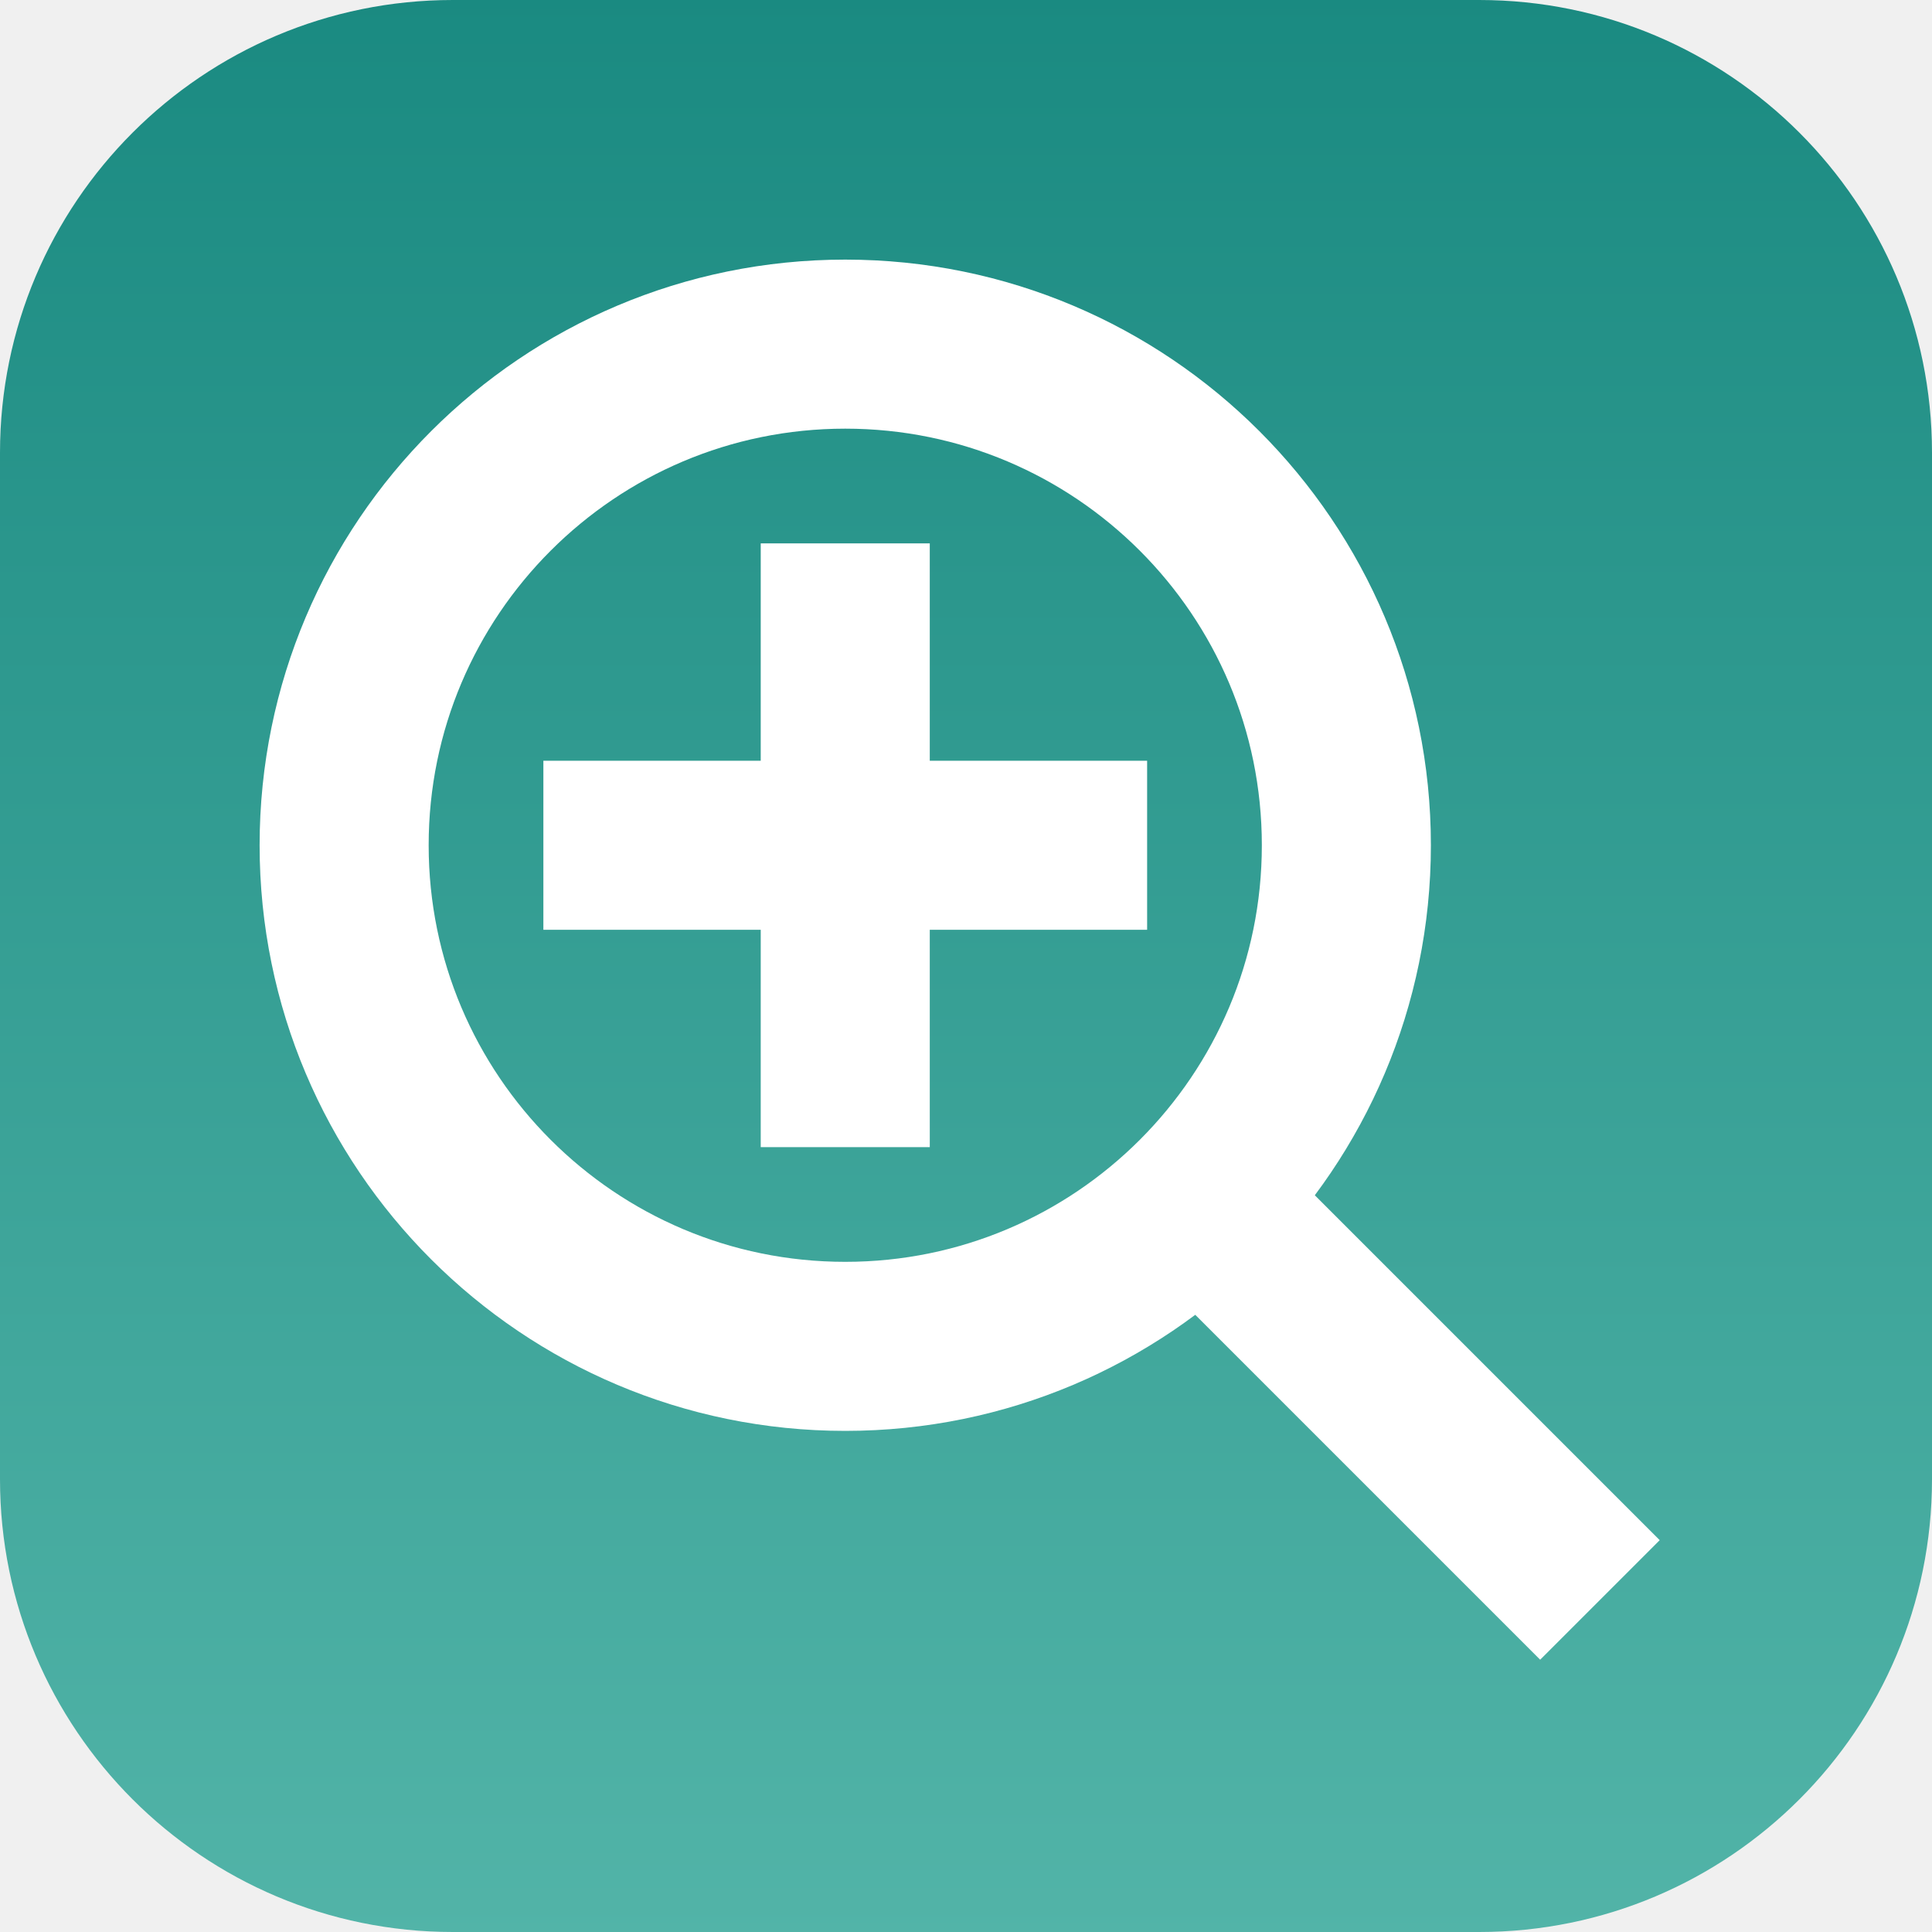
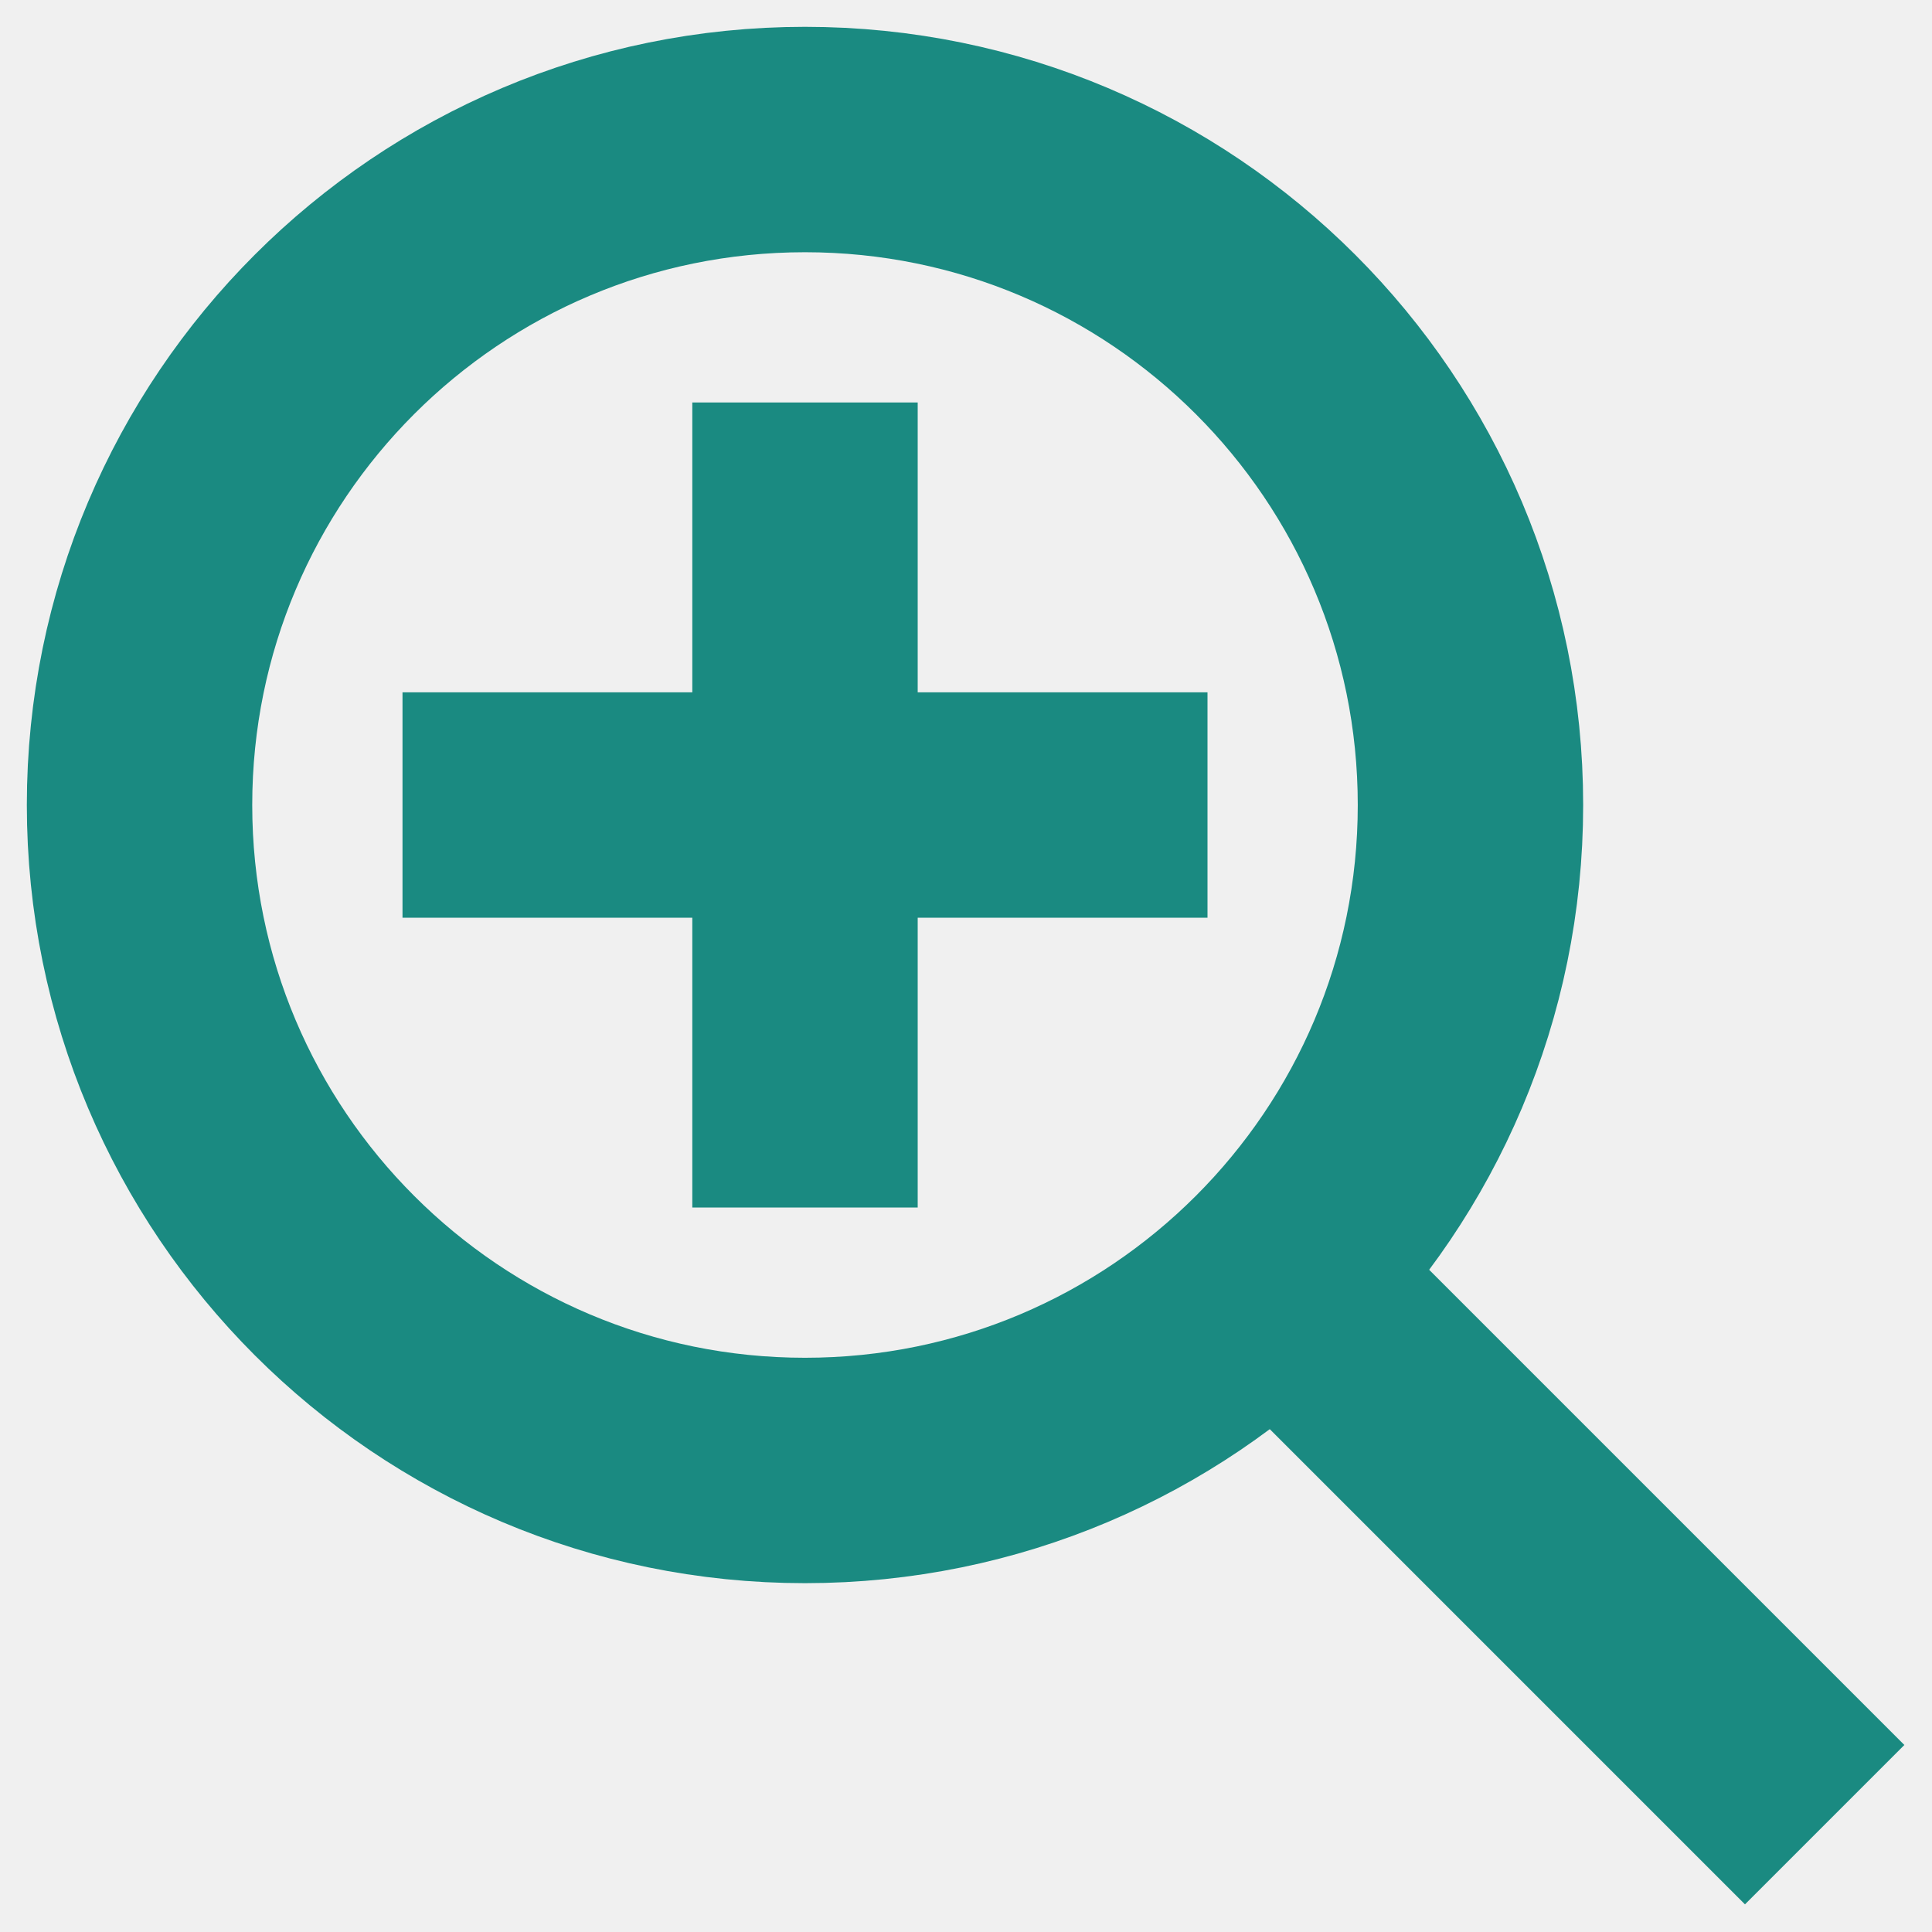
- <svg xmlns="http://www.w3.org/2000/svg" viewBox="0 0 64 64">
-   <defs>
-     <linearGradient id="s" x1="0" y1="0" x2="0" y2="1">
-       <stop offset="0" stop-color="#1a8a81" />
-       <stop offset="1" stop-color="#52b4a8" />
-     </linearGradient>
-   </defs>
-   <rect width="64" height="64" rx="15" fill="url(#s)" />
-   <g fill="none" stroke="#fff" stroke-width="5.6" transform="translate(28 28)">
-     <circle r="16.6" />
-     <path d="M-10 0h20M0-10v20M12 12 25 25" />
+ <svg xmlns="http://www.w3.org/2000/svg" viewBox="-300 -300 720 720">
+   <g fill="none" stroke="#1a8a81" stroke-width="84">
+     <circle r="248" />
+     <path d="M-150 0h300M0-150v300M180 180 380 380" />
  </g>
</svg>
